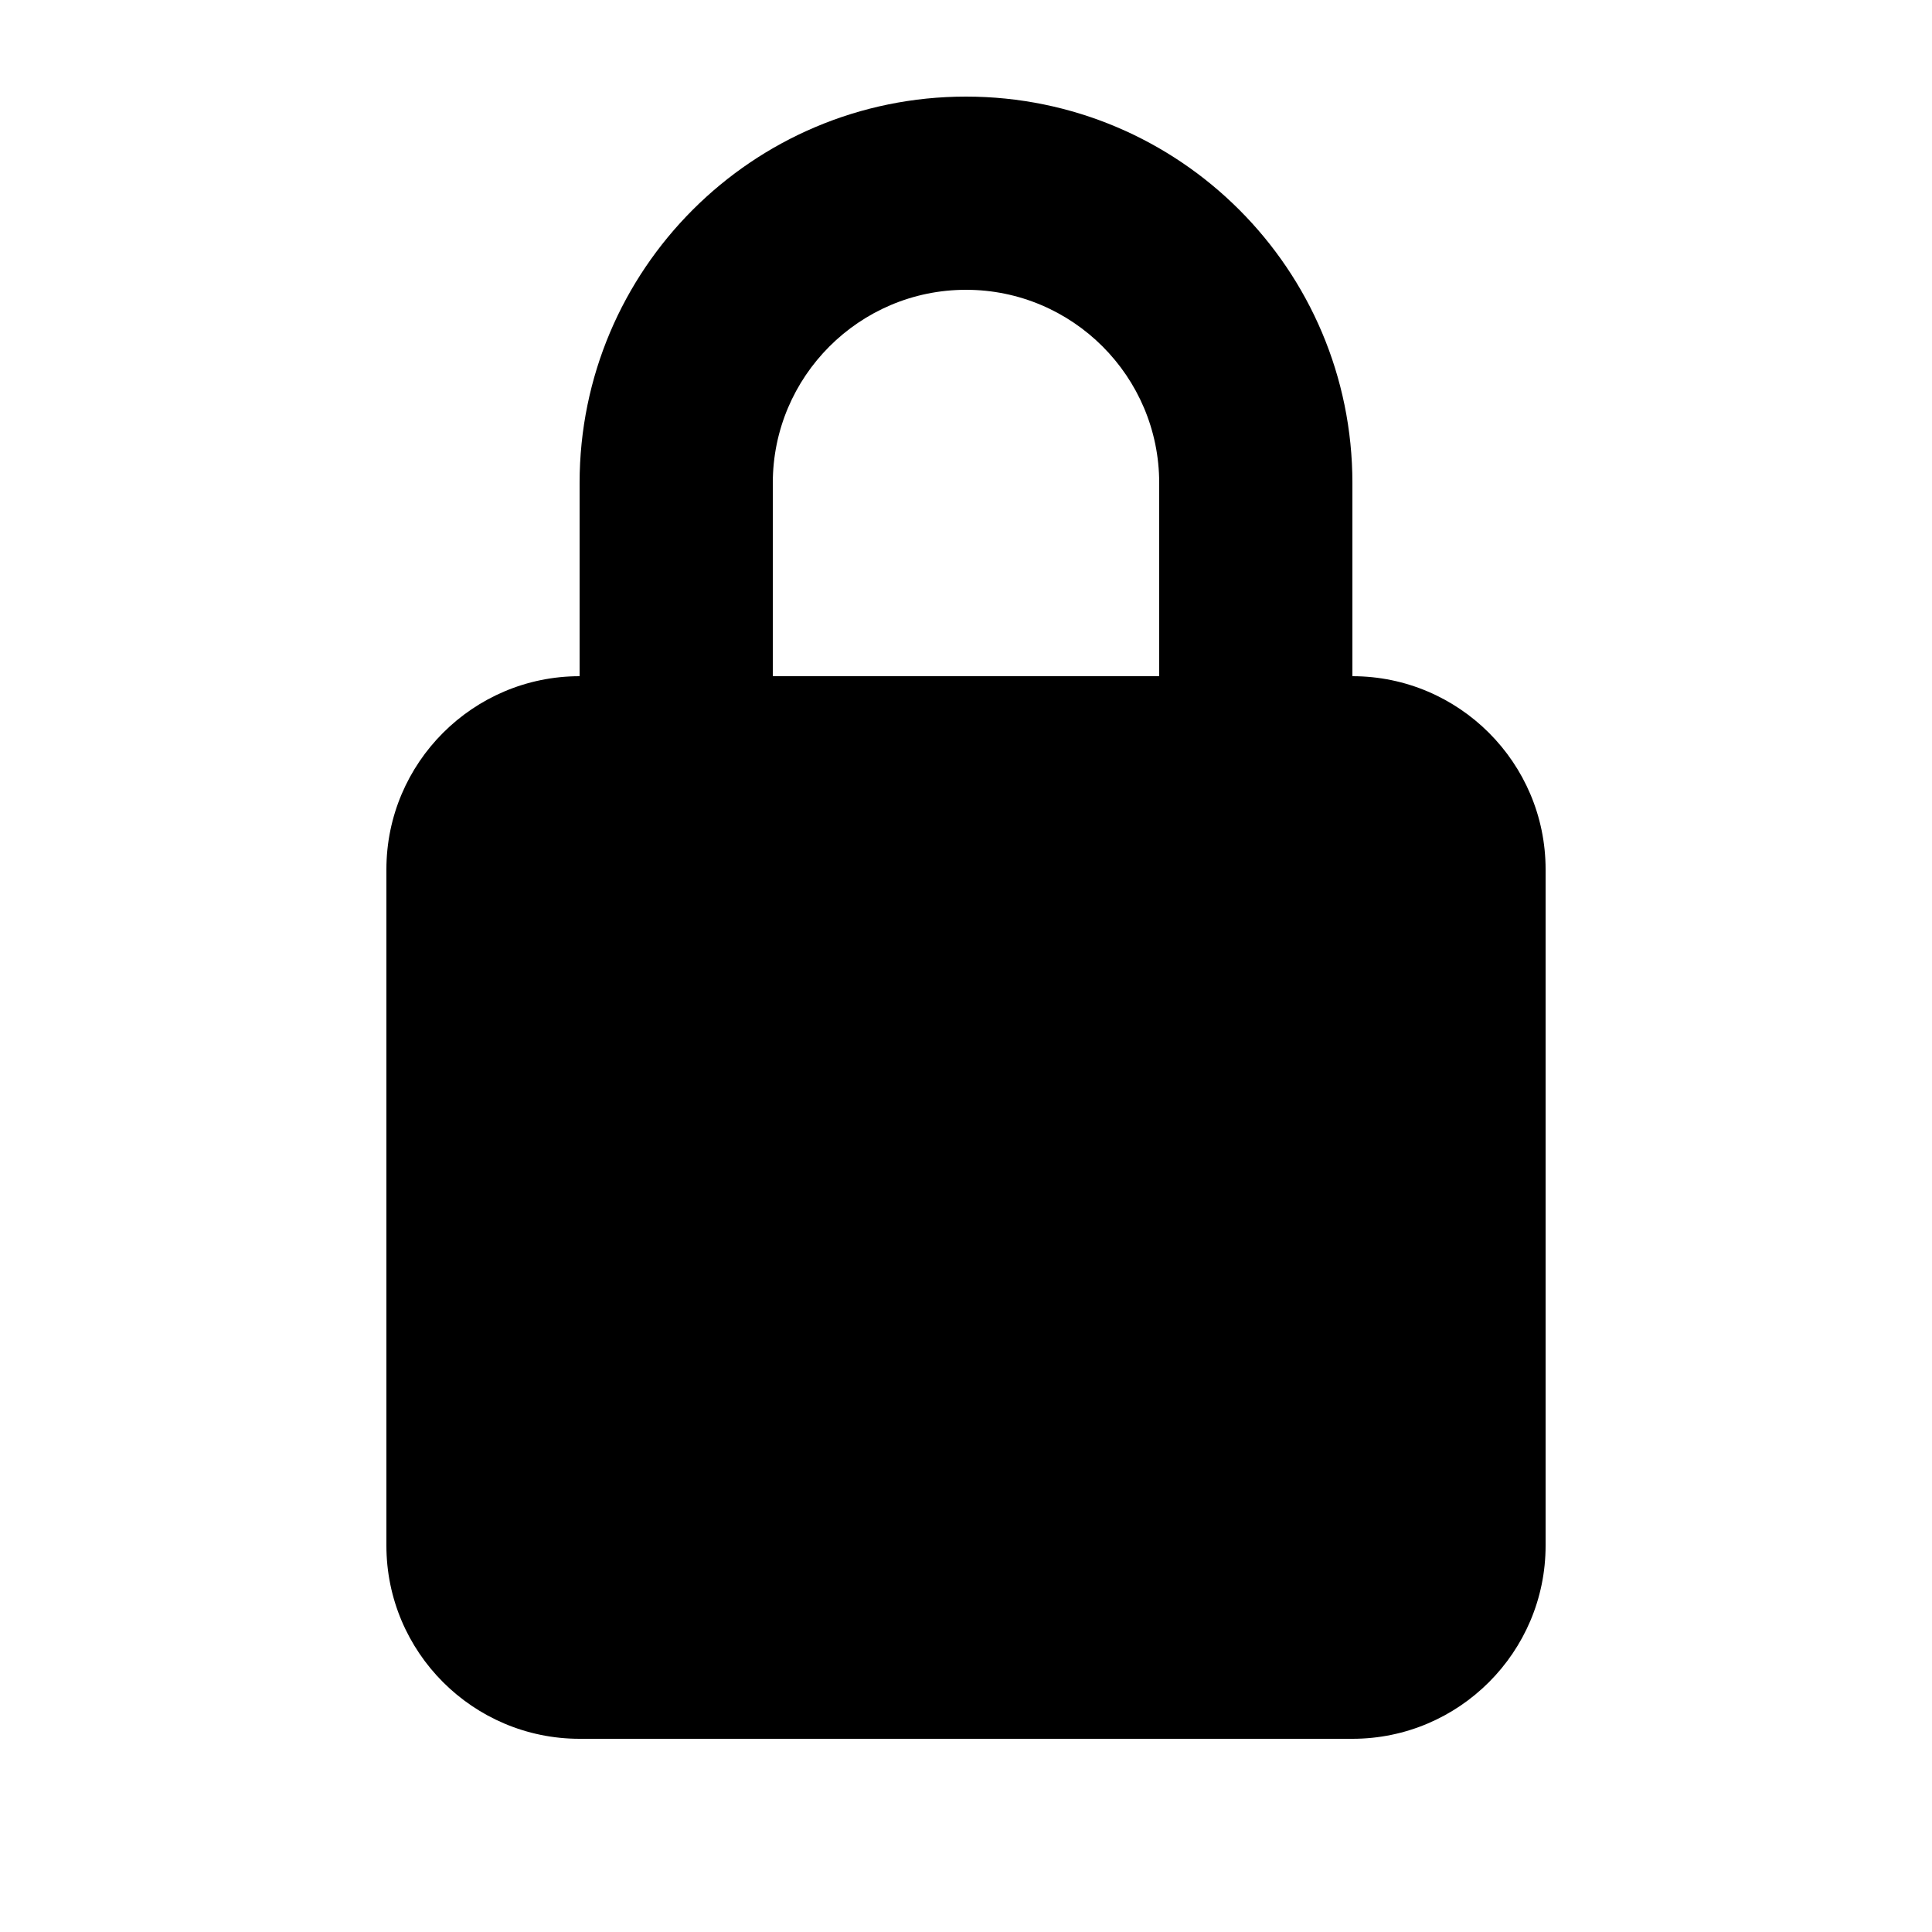
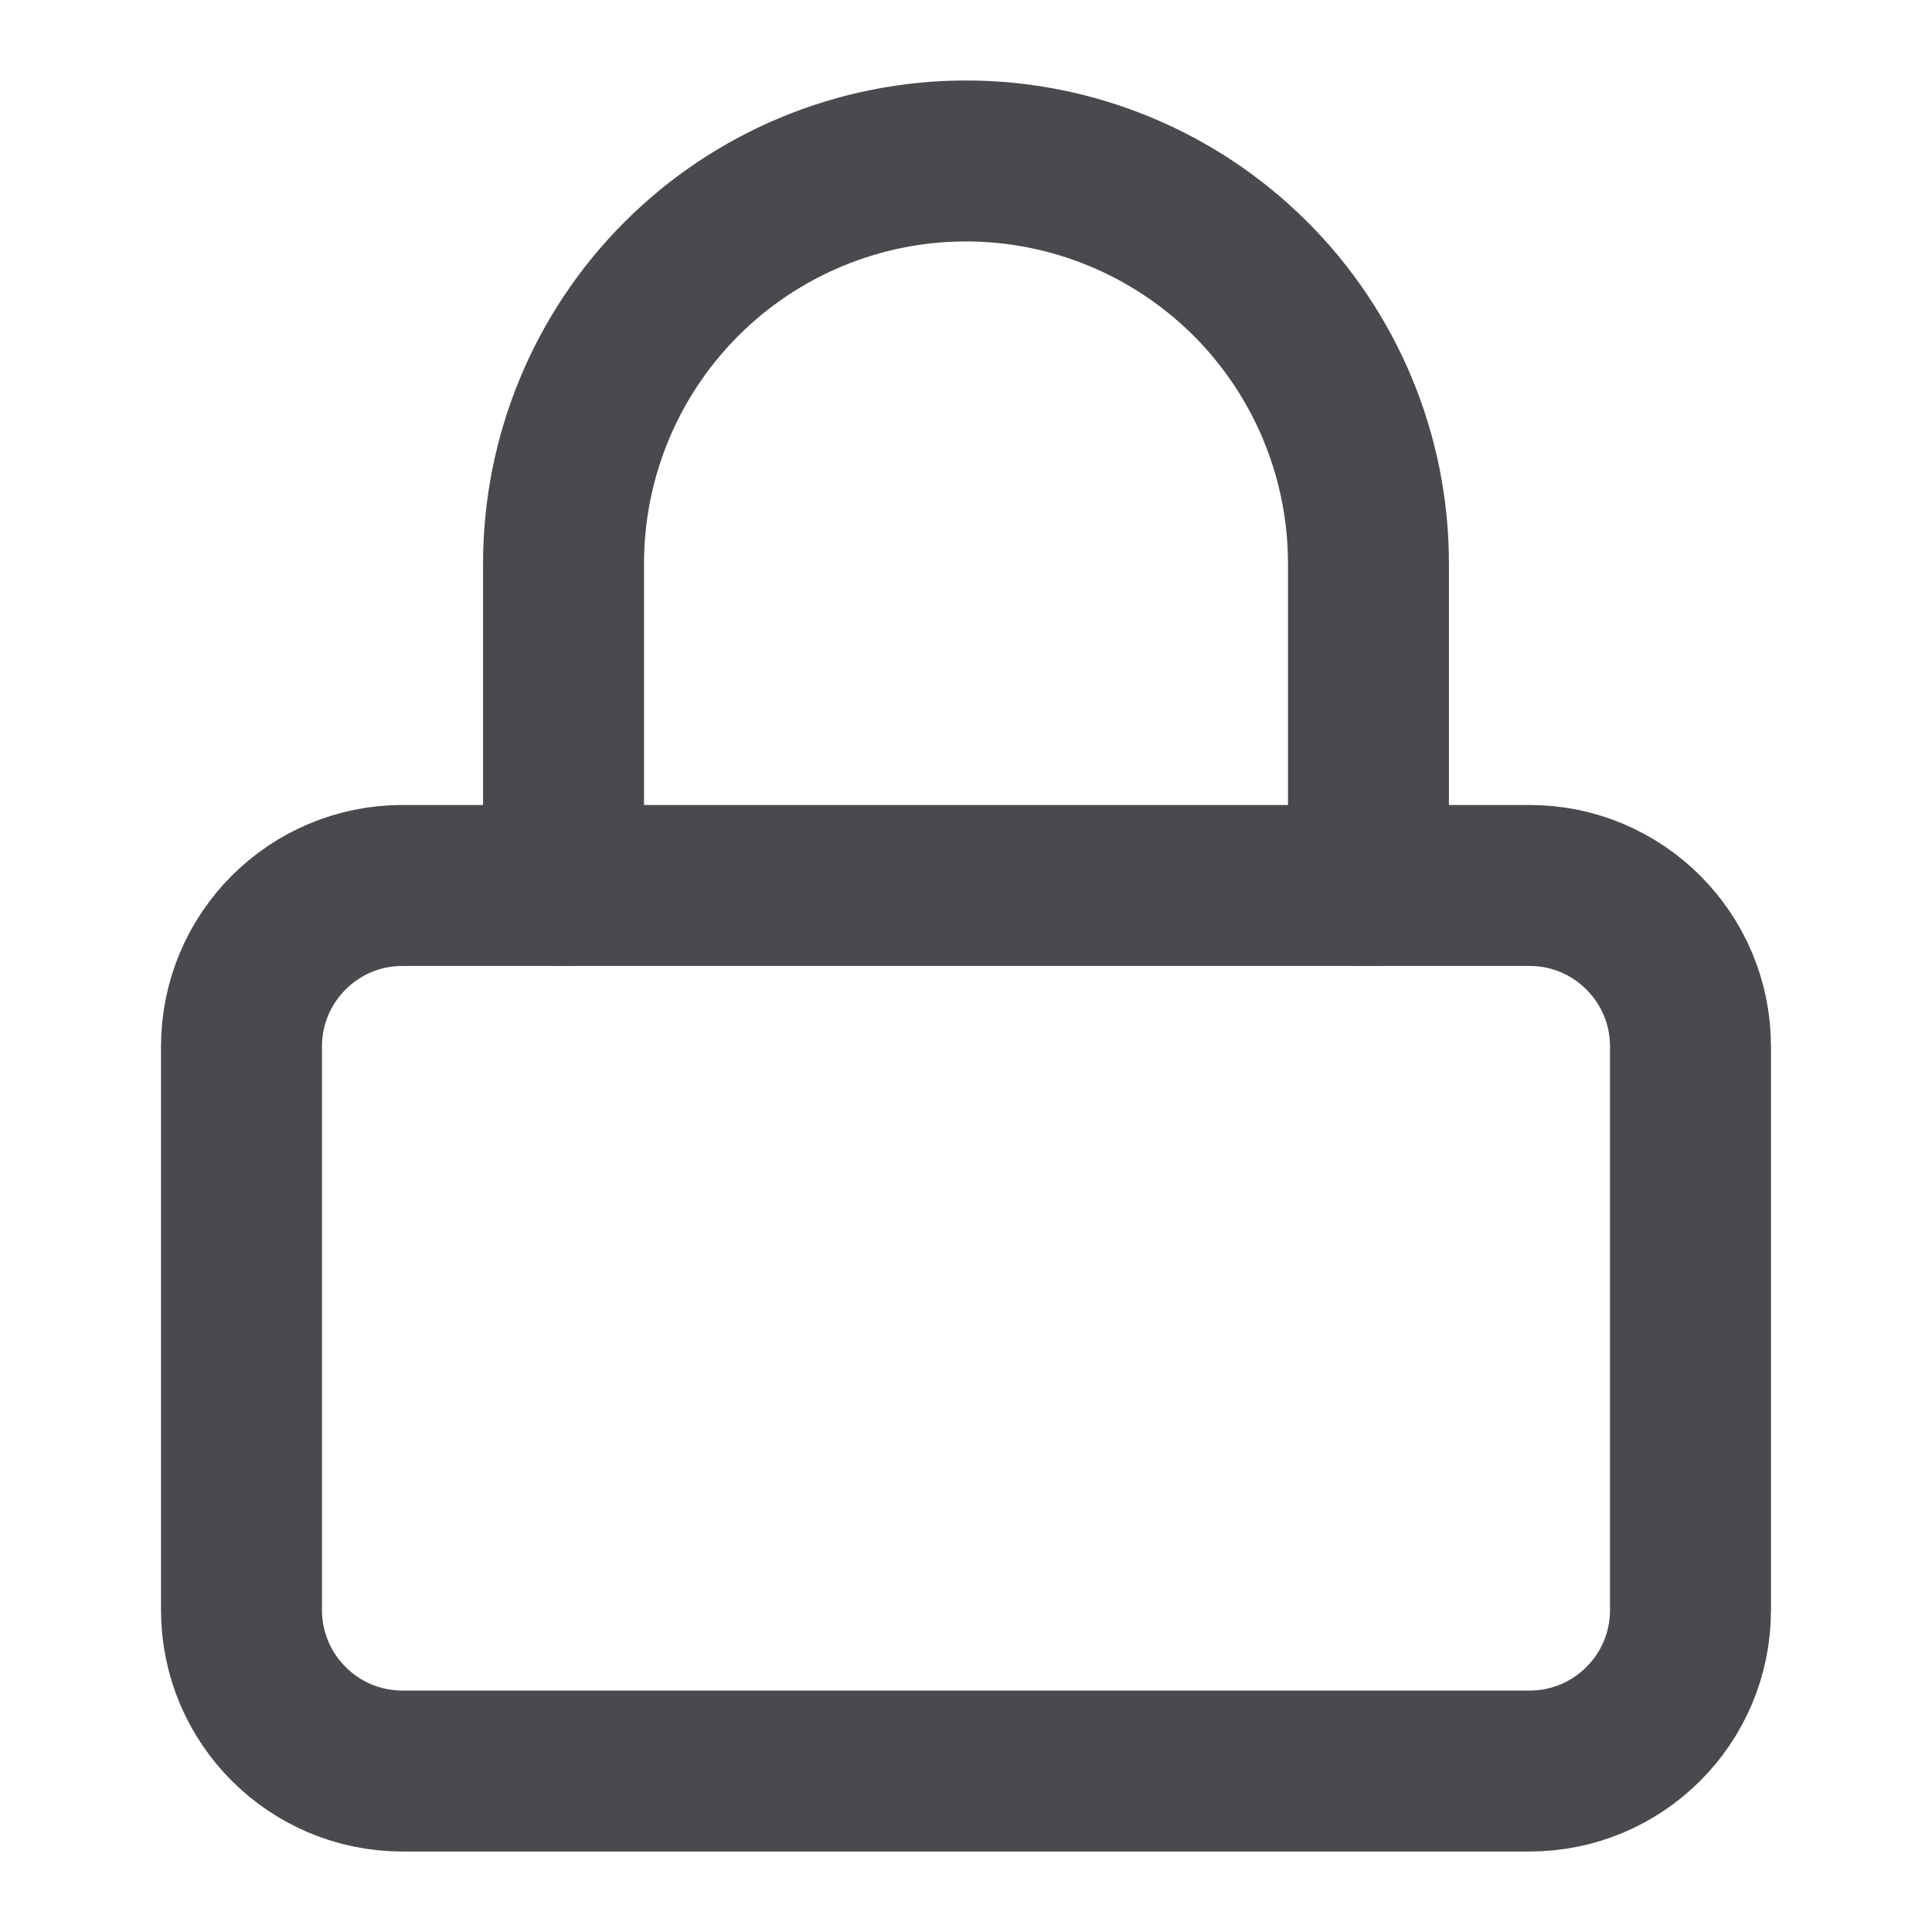
- <svg xmlns="http://www.w3.org/2000/svg" viewBox="0 0 640 640">
-   <path d="M256 160L256 224L384 224L384 160C384 124.7 355.3 96 320 96C284.7 96 256 124.7 256 160zM192 224L192 160C192 89.3 249.3 32 320 32C390.7 32 448 89.3 448 160L448 224C483.3 224 512 252.7 512 288L512 512C512 547.3 483.3 576 448 576L192 576C156.7 576 128 547.3 128 512L128 288C128 252.7 156.7 224 192 224z" />
+ <svg xmlns="http://www.w3.org/2000/svg" width="16" height="16" viewBox="0 0 16 16" fill="none">
+   <path d="M12.667 7.333H3.333C2.597 7.333 2 7.93 2 8.667V13.334C2 14.07 2.597 14.667 3.333 14.667H12.667C13.403 14.667 14 14.07 14 13.334V8.667C14 7.93 13.403 7.333 12.667 7.333Z" stroke="#494A4E" stroke-width="1.333" stroke-linecap="round" stroke-linejoin="round" />
+   <path d="M4.667 7.333V4.667C4.667 3.783 5.018 2.935 5.643 2.31C6.268 1.685 7.116 1.333 8 1.333C8.884 1.333 9.732 1.685 10.357 2.31C10.982 2.935 11.333 3.783 11.333 4.667V7.333" stroke="#494A4E" stroke-width="1.333" stroke-linecap="round" stroke-linejoin="round" />
</svg>
